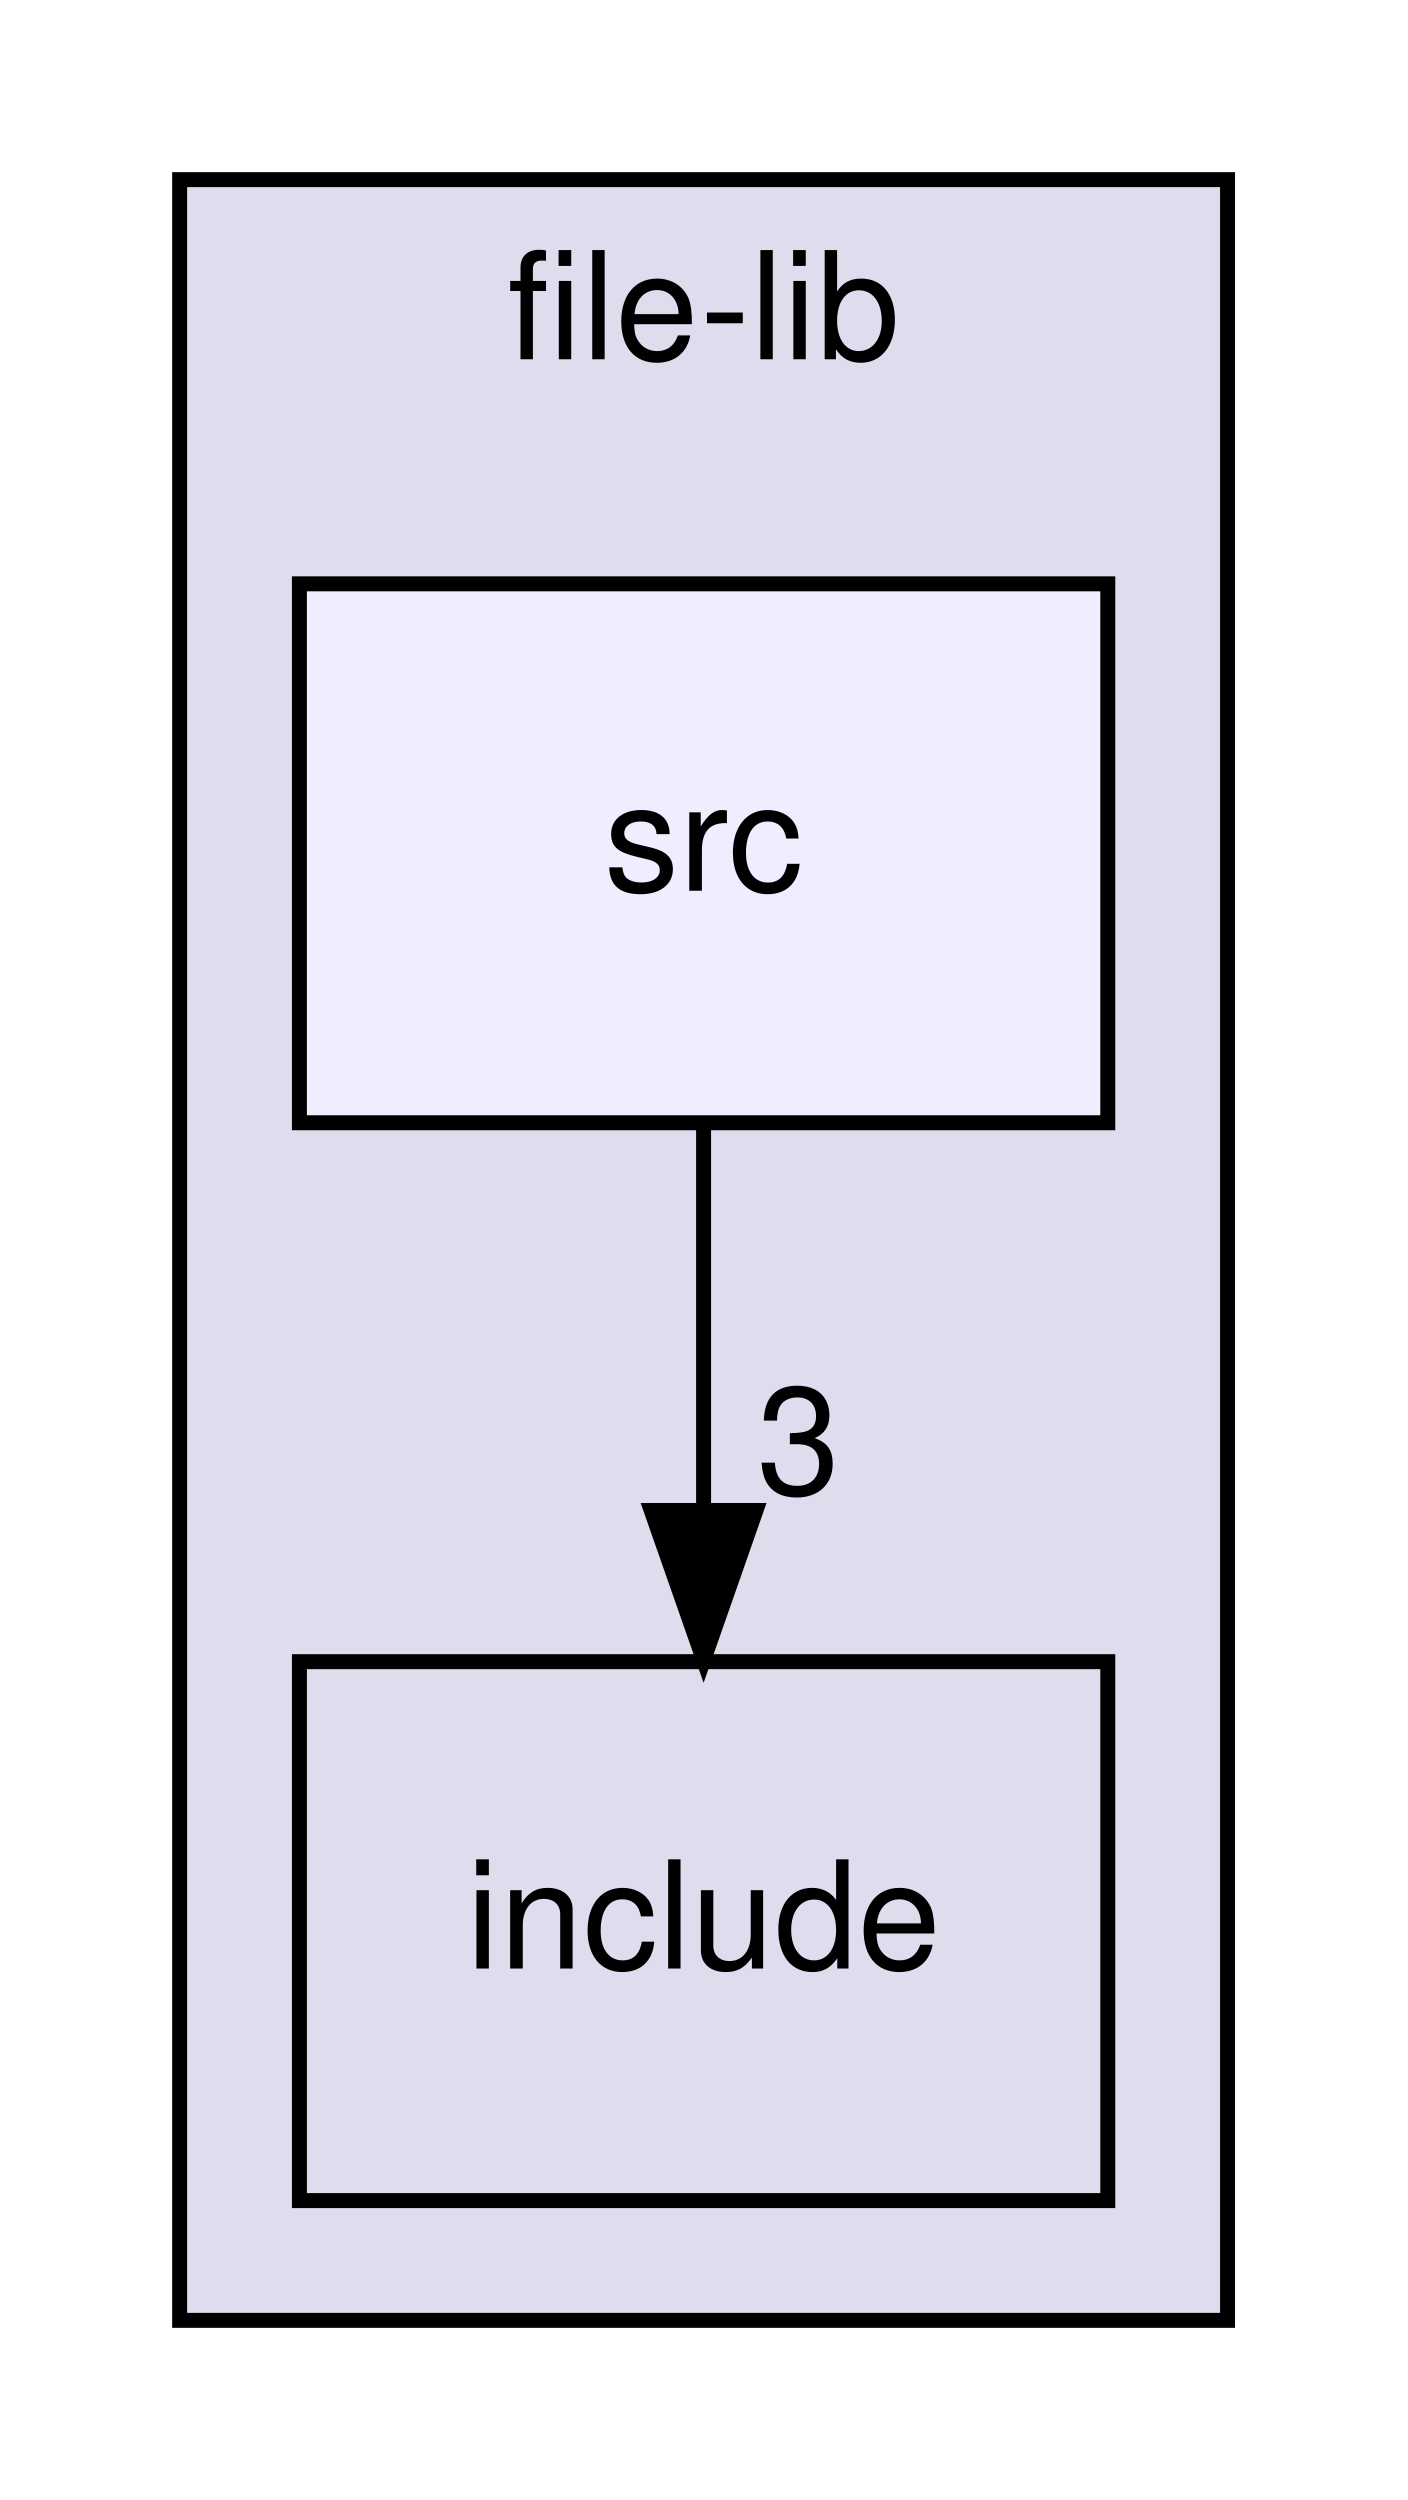
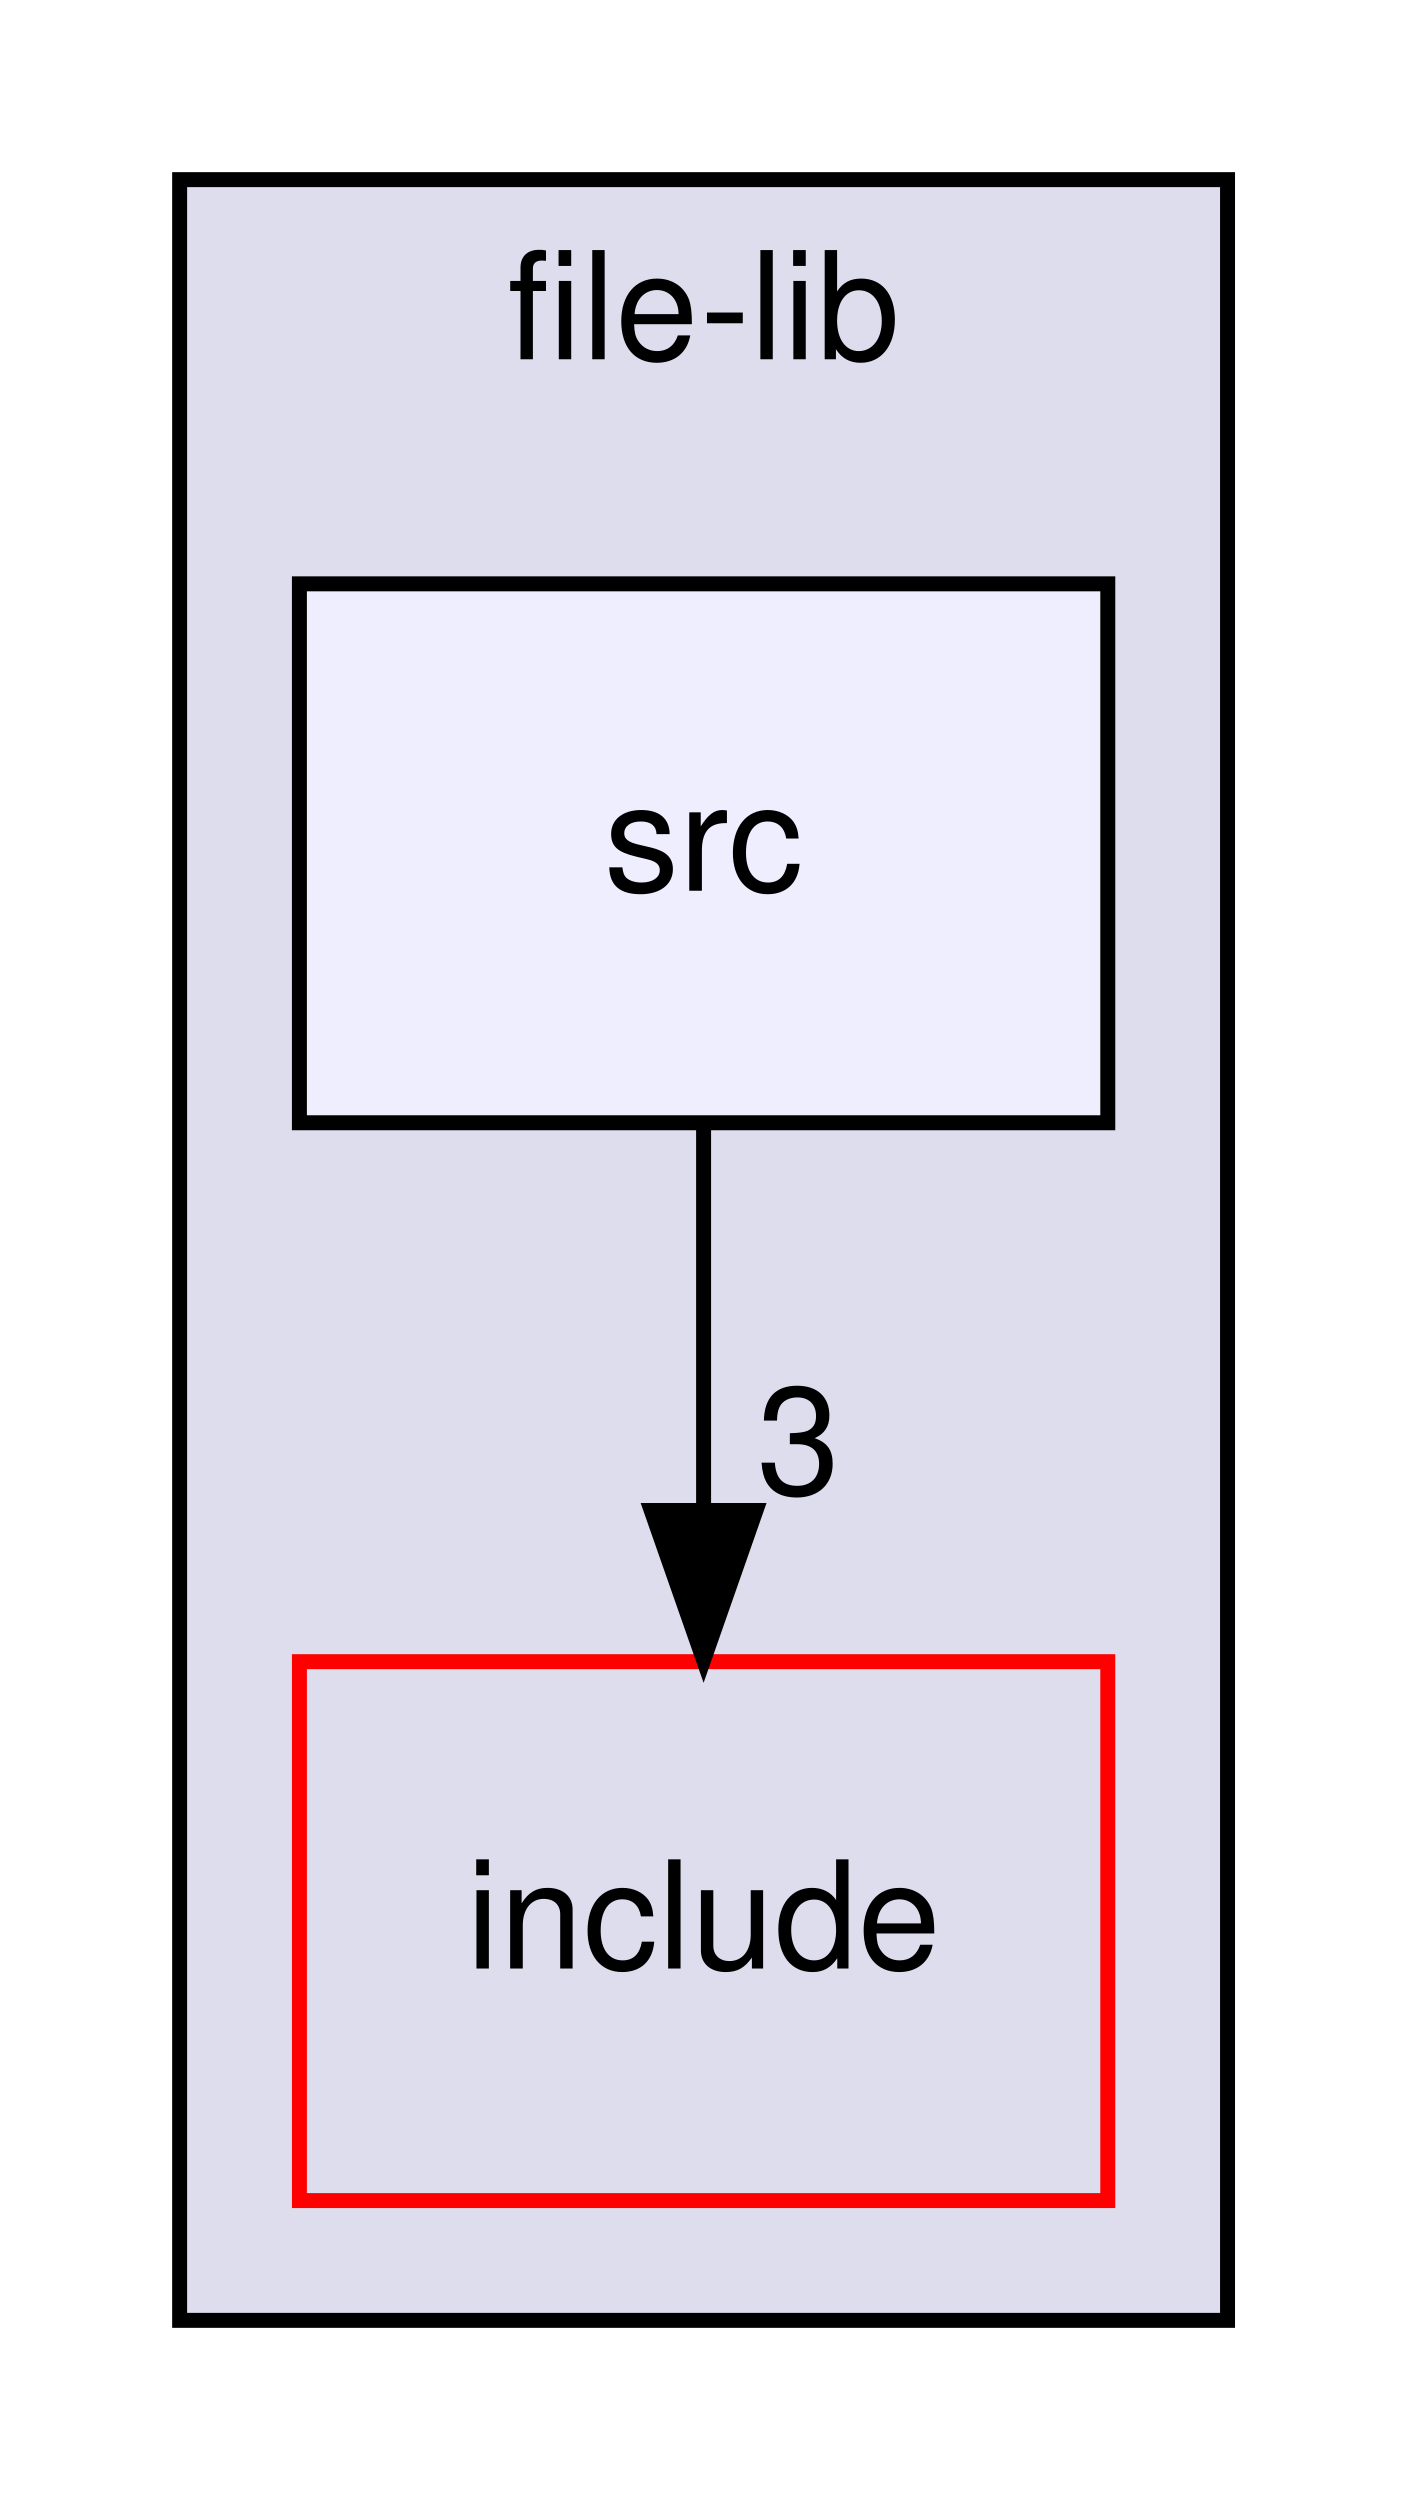
<svg xmlns="http://www.w3.org/2000/svg" xmlns:xlink="http://www.w3.org/1999/xlink" width="94pt" height="167pt" viewBox="0.00 0.00 94.00 167.00">
  <g id="graph0" class="graph" transform="scale(1 1) rotate(0) translate(4 163)">
    <g id="clust1" class="cluster">
      <g id="a_clust1">
        <a xlink:href="dir_c5684899e5e01c172f9eed214f74031a.html" target="_top" xlink:title="file-lib">
          <polygon fill="#ddddee" stroke="black" points="8,-8 8,-151 78,-151 78,-8 8,-8" />
          <text text-anchor="middle" x="43" y="-139" font-family="Helvetica,sans-Serif" font-size="10.00">file-lib</text>
        </a>
      </g>
    </g>
    <g id="node1" class="node">
      <g id="a_node1">
        <a xlink:href="dir_8ec8f43acb17a27fb87ced8a715784d3.html" target="_top" xlink:title="include">
-           <polygon fill="none" stroke="black" points="70,-52 16,-52 16,-16 70,-16 70,-52" />
+           <polygon fill="none" stroke="red" points="70,-52 16,-52 16,-16 70,-16 70,-52" />
          <text text-anchor="middle" x="43" y="-31.5" font-family="Helvetica,sans-Serif" font-size="10.00">include</text>
        </a>
      </g>
    </g>
    <g id="node2" class="node">
      <g id="a_node2">
        <a xlink:href="dir_3653aac44167d2d851a2988d1176409b.html" target="_top" xlink:title="src">
          <polygon fill="#eeeeff" stroke="black" points="70,-124 16,-124 16,-88 70,-88 70,-124" />
          <text text-anchor="middle" x="43" y="-103.5" font-family="Helvetica,sans-Serif" font-size="10.00">src</text>
        </a>
      </g>
    </g>
    <g id="edge1" class="edge">
      <path fill="none" stroke="black" d="M43,-87.7C43,-79.98 43,-70.71 43,-62.11" />
      <polygon fill="black" stroke="black" points="46.5,-62.1 43,-52.1 39.5,-62.1 46.5,-62.1" />
      <g id="a_edge1-headlabel">
-         <a xlink:href="dir_000003_000002.html" target="_top" xlink:title="3">
+         <a xlink:href="dir_000006_000002.html" target="_top" xlink:title="3">
          <text text-anchor="middle" x="49.34" y="-63.2" font-family="Helvetica,sans-Serif" font-size="10.00">3</text>
        </a>
      </g>
    </g>
  </g>
</svg>
